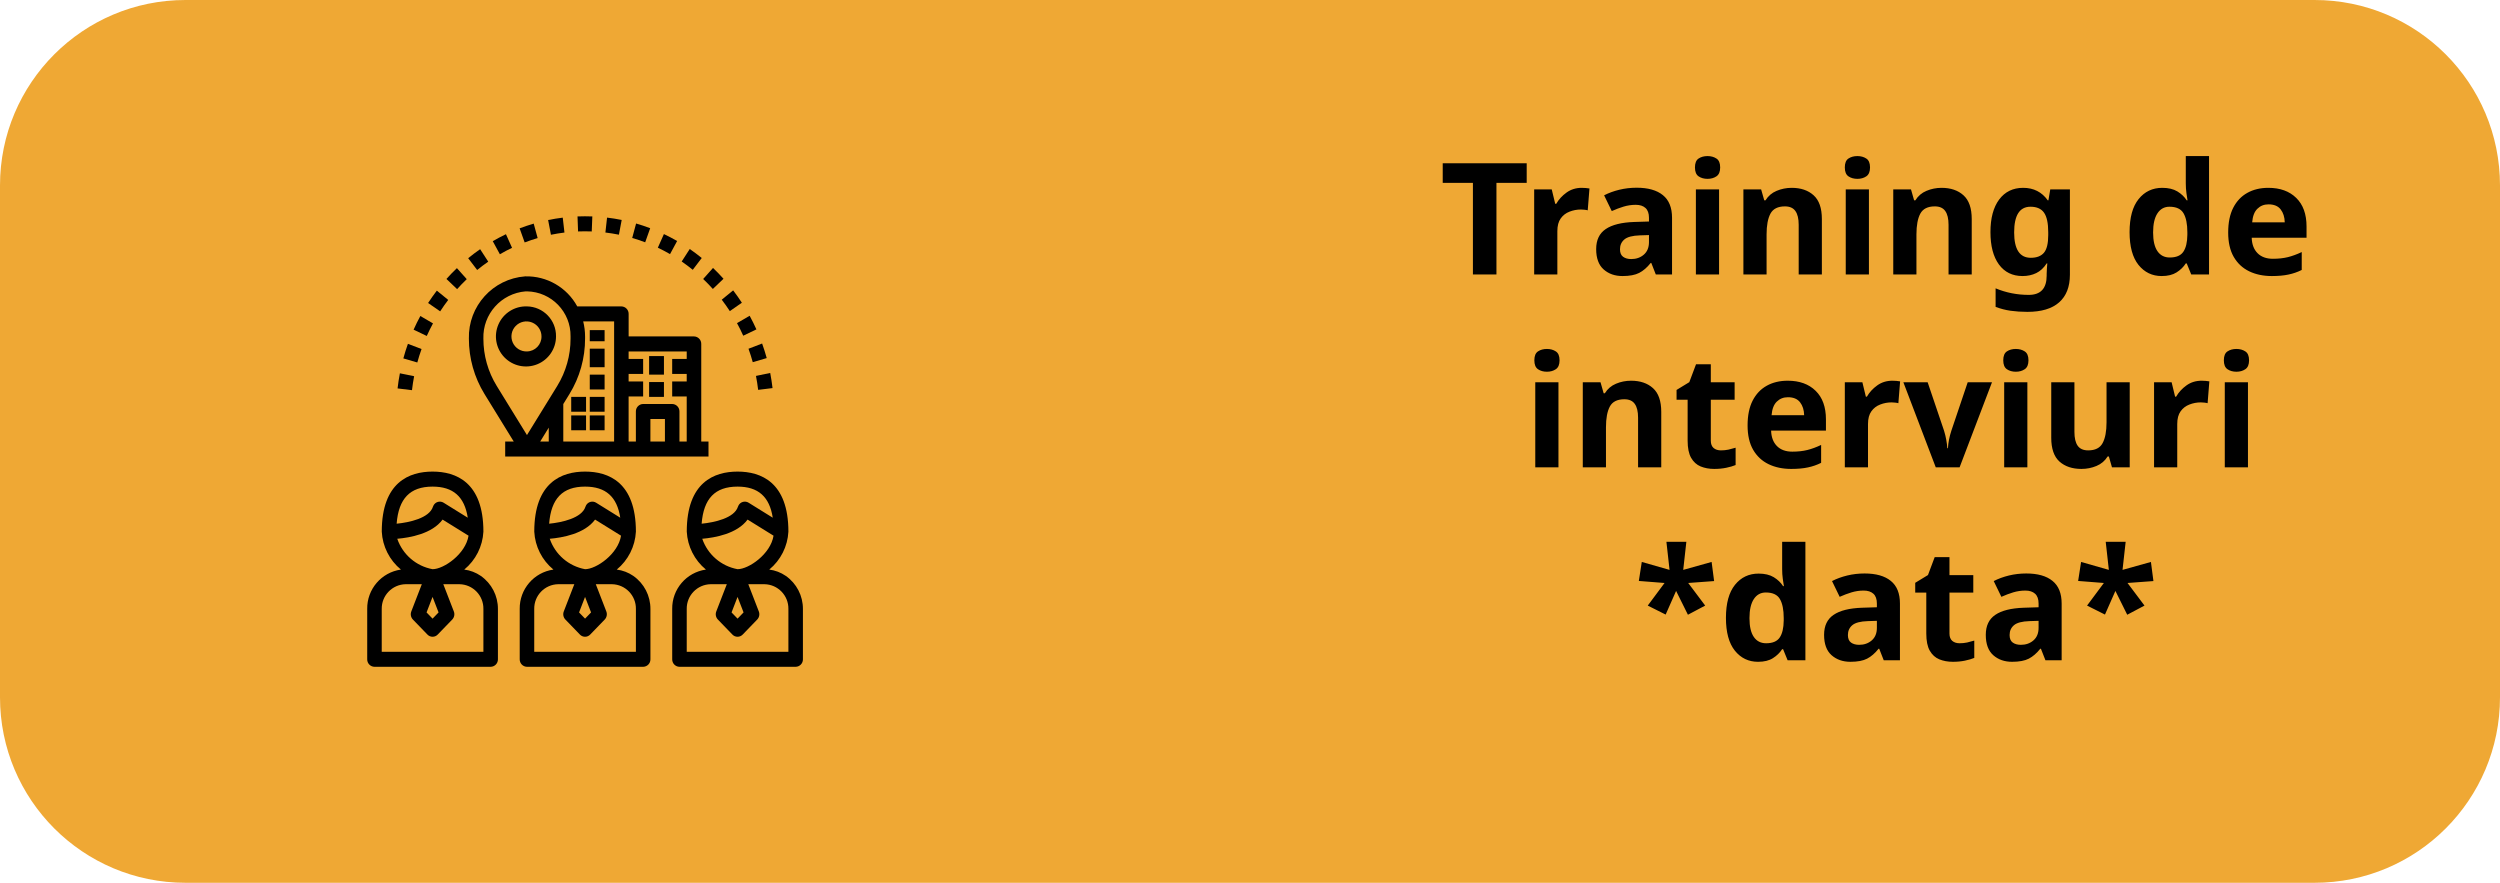
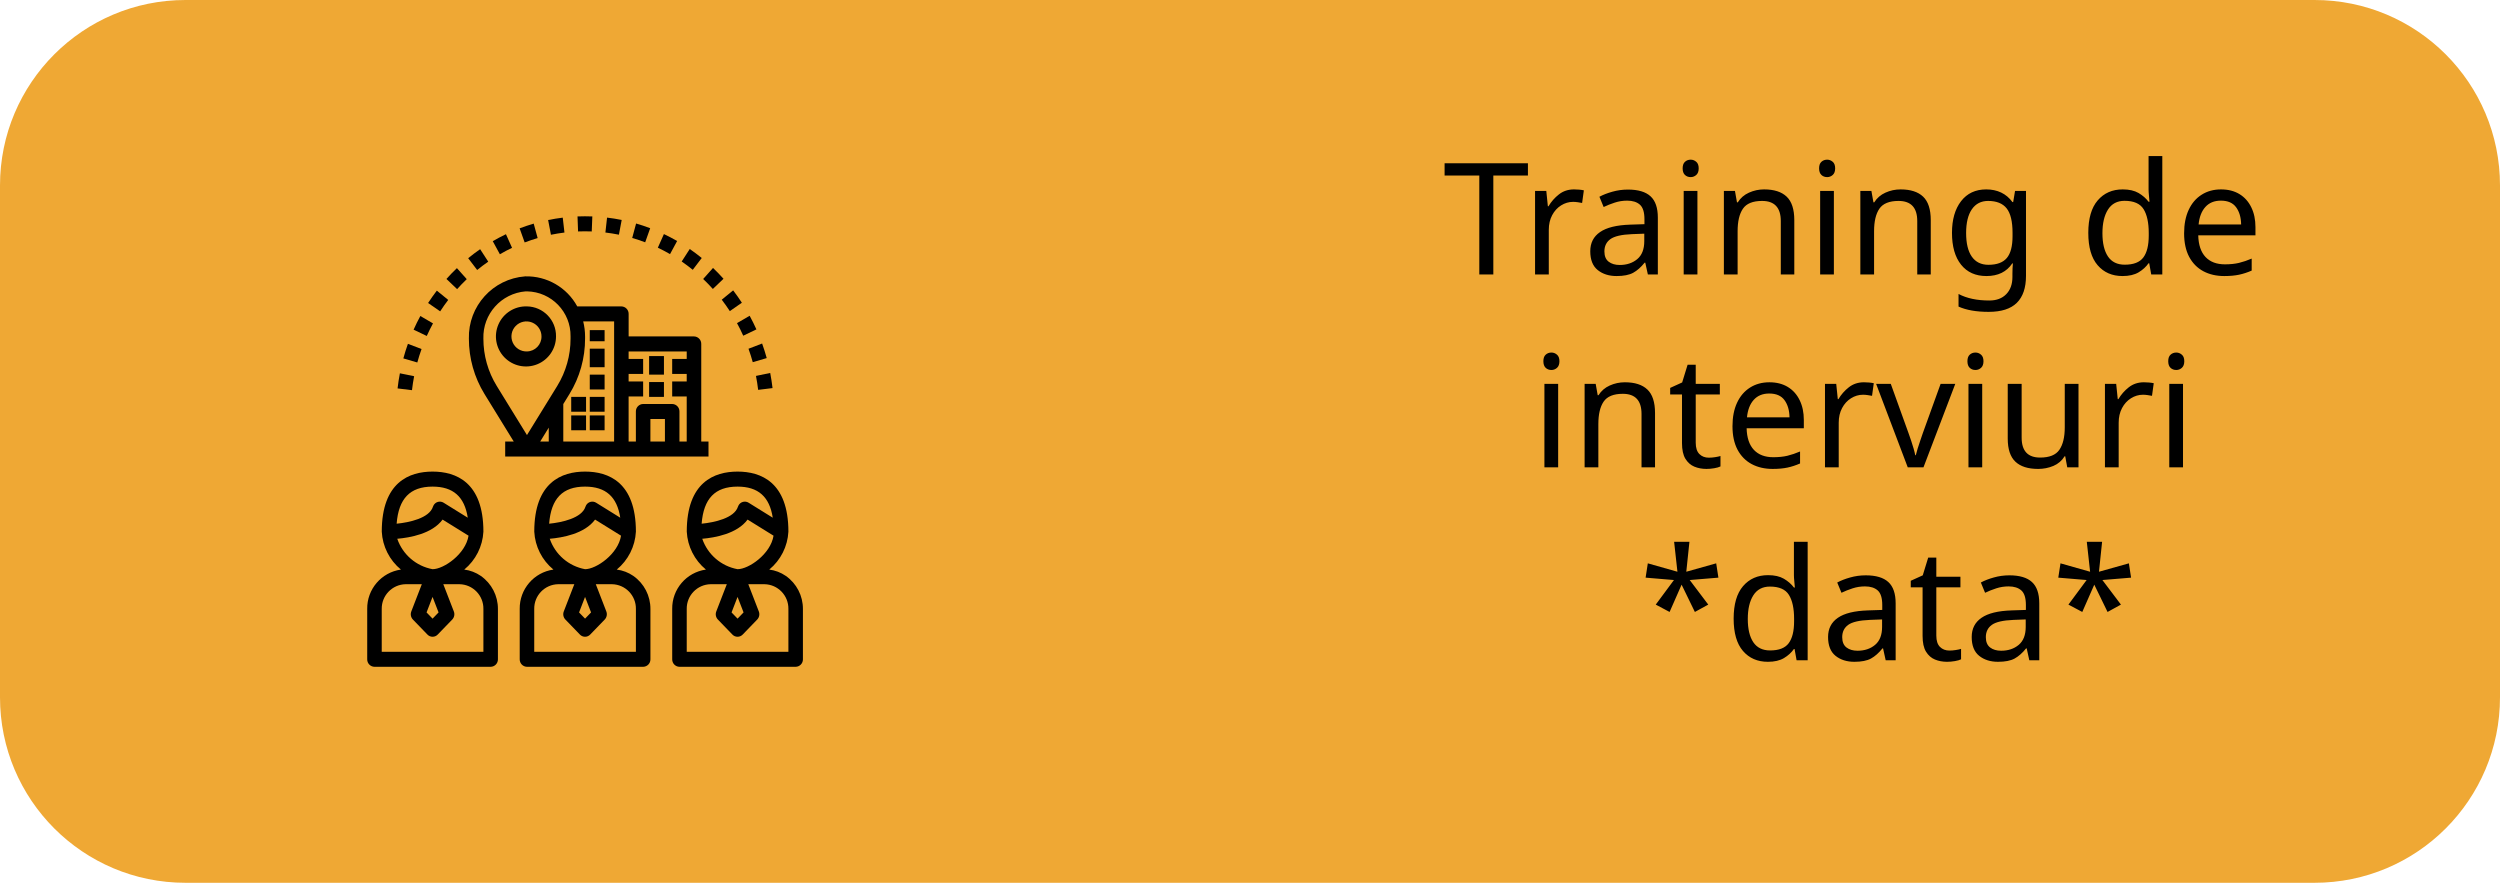
<svg xmlns="http://www.w3.org/2000/svg" width="674" height="238" viewBox="0 0 674 238">
  <g id="im4" transform="translate(-2038 -2258)">
    <g id="im4-2" data-name="im4">
      <g id="Group_174" data-name="Group 174">
        <path id="Path_273" data-name="Path 273" d="M50,0H624a50,50,0,0,1,50,50V188a50,50,0,0,1-50,50H50A50,50,0,0,1,0,188V50A50,50,0,0,1,50,0Z" transform="translate(2038 2258)" fill="#efa834" />
-         <text id="Training_de_interviuri_data_" data-name="Training de interviuri *data*" transform="translate(2419 2291)" font-size="42" font-family="Montserrat-Bold, Montserrat" font-weight="700">
-           <tspan x="7.115" y="41">Training de </tspan>
-           <tspan x="29.627" y="93">interviuri</tspan>
-           <tspan x="59.531" y="145">*data*</tspan>
+         <text id="Training_de_interviuri_data_" data-name="Training de interviuri *data*" transform="translate(2419 2291)" font-size="42" font-family="Montserrat-Regular, Montserrat">
+           <tspan x="8.039" y="41">Training de </tspan>
+           <tspan x="31.811" y="93">interviuri</tspan>
+           <tspan x="60.938" y="145">*data*</tspan>
        </text>
        <g id="visitor" transform="translate(2137 2316.309)">
          <g id="Group_9" data-name="Group 9" transform="translate(0 68.828)">
            <g id="Group_8" data-name="Group 8" transform="translate(0)">
              <path id="Path_215" data-name="Path 215" d="M30.618,300.118a10.1,10.1,0,0,0-4.454-1.7,14.2,14.2,0,0,0,5.161-10.221c0-13.385-7.453-16.195-13.7-16.195s-13.7,2.81-13.7,16.195a14.2,14.2,0,0,0,5.163,10.221A10.578,10.578,0,0,0,0,309.043v13.563a1.992,1.992,0,0,0,1.958,2.024H33.282a1.992,1.992,0,0,0,1.958-2.024V309.043A10.812,10.812,0,0,0,30.618,300.118ZM7.933,286.051c.531-6.785,3.618-10,9.687-10,5.556,0,8.614,2.717,9.489,8.385l-6.523-4.049a1.922,1.922,0,0,0-2.686.695,2.047,2.047,0,0,0-.178.4C16.731,284.551,11.383,285.713,7.933,286.051Zm.17,4.061c3.352-.285,9.4-1.334,12.217-5.172l7,4.342c-.785,4.958-6.692,9.032-9.7,9.032A12.448,12.448,0,0,1,8.1,290.112ZM19.237,309.97l-1.617,1.676L16,309.972l1.617-4.184Zm12.087,10.611H3.916V309.043a6.573,6.573,0,0,1,6.461-6.68h4.346l-2.837,7.346a2.075,2.075,0,0,0,.435,2.182l3.916,4.049a1.913,1.913,0,0,0,2.768,0l3.916-4.049a2.075,2.075,0,0,0,.435-2.182l-2.843-7.346h4.352a6.573,6.573,0,0,1,6.461,6.68Z" transform="translate(0 -271.998)" />
            </g>
          </g>
          <g id="Group_11" data-name="Group 11" transform="translate(41.114 68.828)">
            <g id="Group_10" data-name="Group 10">
              <path id="Path_216" data-name="Path 216" d="M198.618,300.118a10.1,10.1,0,0,0-4.454-1.7,14.2,14.2,0,0,0,5.161-10.221c0-13.385-7.453-16.195-13.7-16.195s-13.7,2.81-13.7,16.195a14.2,14.2,0,0,0,5.163,10.221A10.578,10.578,0,0,0,168,309.043v13.563a1.992,1.992,0,0,0,1.958,2.024h31.325a1.992,1.992,0,0,0,1.958-2.024V309.043A10.812,10.812,0,0,0,198.618,300.118Zm-22.685-14.067c.531-6.785,3.618-10,9.687-10,5.556,0,8.614,2.717,9.489,8.385l-6.523-4.049a1.922,1.922,0,0,0-2.686.695,2.047,2.047,0,0,0-.178.4C184.731,284.551,179.383,285.713,175.933,286.051Zm.17,4.061c3.352-.285,9.4-1.334,12.217-5.172l7,4.342c-.785,4.958-6.692,9.032-9.7,9.032A12.448,12.448,0,0,1,176.1,290.112Zm11.134,19.859-1.617,1.676L184,309.972l1.617-4.184Zm12.087,10.611H171.916V309.043a6.573,6.573,0,0,1,6.461-6.68h4.346l-2.843,7.346a2.075,2.075,0,0,0,.435,2.182l3.916,4.049a1.913,1.913,0,0,0,2.768,0l3.916-4.049a2.075,2.075,0,0,0,.435-2.182l-2.837-7.346h4.352a6.573,6.573,0,0,1,6.461,6.68Z" transform="translate(-168 -271.998)" />
            </g>
          </g>
          <g id="Group_13" data-name="Group 13" transform="translate(82.227 68.828)">
            <g id="Group_12" data-name="Group 12">
              <path id="Path_217" data-name="Path 217" d="M366.618,300.118a10.1,10.1,0,0,0-4.454-1.7,14.2,14.2,0,0,0,5.161-10.221c0-13.385-7.453-16.195-13.7-16.195s-13.7,2.81-13.7,16.195a14.2,14.2,0,0,0,5.163,10.221A10.578,10.578,0,0,0,336,309.043v13.563a1.992,1.992,0,0,0,1.958,2.024h31.325a1.992,1.992,0,0,0,1.958-2.024V309.043A10.812,10.812,0,0,0,366.618,300.118Zm-22.685-14.067c.531-6.785,3.618-10,9.687-10,5.556,0,8.614,2.717,9.489,8.385l-6.523-4.049a1.922,1.922,0,0,0-2.686.695,2.044,2.044,0,0,0-.178.4C352.731,284.551,347.383,285.713,343.933,286.051Zm.17,4.061c3.352-.285,9.4-1.334,12.217-5.172l7,4.342c-.785,4.958-6.692,9.032-9.7,9.032A12.448,12.448,0,0,1,344.1,290.112Zm11.134,19.859-1.617,1.676L352,309.972l1.617-4.184Zm12.087,10.611H339.916V309.043a6.573,6.573,0,0,1,6.461-6.68h4.346l-2.843,7.346a2.075,2.075,0,0,0,.435,2.182l3.916,4.049a1.913,1.913,0,0,0,2.768,0l3.916-4.049a2.075,2.075,0,0,0,.435-2.182l-2.837-7.346h4.352a6.573,6.573,0,0,1,6.461,6.68Z" transform="translate(-336 -271.998)" />
            </g>
          </g>
          <g id="Group_15" data-name="Group 15" transform="translate(27.408 16.188)">
            <g id="Group_14" data-name="Group 14">
              <path id="Path_218" data-name="Path 218" d="M174.646,108.509V82.193a1.992,1.992,0,0,0-1.958-2.024h-17.62V74.1a1.992,1.992,0,0,0-1.958-2.024H141.217a15.525,15.525,0,0,0-14.037-8.1A16.408,16.408,0,0,0,112,80.764a28.426,28.426,0,0,0,4.2,14.919l7.894,12.826h-2.306v4.049H176.6v-4.049Zm-41.114,0h-2.306l2.306-3.747Zm-5.873-1.745L119.5,93.509a24.275,24.275,0,0,1-3.591-12.745A12.39,12.39,0,0,1,127.3,68.023h.362a11.951,11.951,0,0,1,11.747,12.146v.6a24.276,24.276,0,0,1-3.591,12.753Zm23.493,1.745h-13.7V98.4l1.672-2.715a28.426,28.426,0,0,0,4.2-14.919v-.6a16.8,16.8,0,0,0-.509-4.049h8.34Zm13.7,0h-3.916v-6.073h3.916Zm5.873-22.267h-3.916v4.049h3.916v2.024h-3.916v4.049h3.916v12.146h-1.958v-8.1a1.992,1.992,0,0,0-1.958-2.024h-7.831a1.992,1.992,0,0,0-1.958,2.024v8.1h-1.958V96.364h3.916V92.315h-3.916V90.291h3.916V86.242h-3.916V84.218H170.73Z" transform="translate(-111.996 -63.967)" />
            </g>
          </g>
          <g id="Group_17" data-name="Group 17" transform="translate(60.204 30.756)">
            <g id="Group_16" data-name="Group 16" transform="translate(0 0)">
              <rect id="Rectangle_12" data-name="Rectangle 12" width="4" height="3" transform="translate(-0.204 -0.064)" />
            </g>
          </g>
          <g id="Group_19" data-name="Group 19" transform="translate(76.147 37.828)">
            <g id="Group_18" data-name="Group 18" transform="translate(0 0)">
              <rect id="Rectangle_13" data-name="Rectangle 13" width="4" height="5" transform="translate(-0.147 -0.137)" />
            </g>
          </g>
          <g id="Group_21" data-name="Group 21" transform="translate(76.147 44.901)">
            <g id="Group_20" data-name="Group 20" transform="translate(0 0)">
              <rect id="Rectangle_14" data-name="Rectangle 14" width="4" height="4" transform="translate(-0.147 -0.21)" />
            </g>
          </g>
          <g id="Group_23" data-name="Group 23" transform="translate(60.204 35.808)">
            <g id="Group_22" data-name="Group 22" transform="translate(0 0)">
              <rect id="Rectangle_15" data-name="Rectangle 15" width="4" height="5" transform="translate(-0.204 -0.116)" />
            </g>
          </g>
          <g id="Group_25" data-name="Group 25" transform="translate(60.204 42.881)">
            <g id="Group_24" data-name="Group 24" transform="translate(0 0)">
              <rect id="Rectangle_16" data-name="Rectangle 16" width="4" height="4" transform="translate(-0.204 -0.189)" />
            </g>
          </g>
          <g id="Group_27" data-name="Group 27" transform="translate(55.222 48.943)">
            <g id="Group_26" data-name="Group 26" transform="translate(0 0)">
              <rect id="Rectangle_17" data-name="Rectangle 17" width="4" height="4" transform="translate(-0.222 -0.252)" />
            </g>
          </g>
          <g id="Group_29" data-name="Group 29" transform="translate(60.204 48.943)">
            <g id="Group_28" data-name="Group 28" transform="translate(0 0)">
              <rect id="Rectangle_18" data-name="Rectangle 18" width="4" height="4" transform="translate(-0.204 -0.252)" />
            </g>
          </g>
          <g id="Group_31" data-name="Group 31" transform="translate(55.222 53.995)">
            <g id="Group_30" data-name="Group 30" transform="translate(0 0)">
              <rect id="Rectangle_19" data-name="Rectangle 19" width="4" height="4" transform="translate(-0.222 -0.304)" />
            </g>
          </g>
          <g id="Group_33" data-name="Group 33" transform="translate(60.204 53.995)">
            <g id="Group_32" data-name="Group 32" transform="translate(0 0)">
              <rect id="Rectangle_20" data-name="Rectangle 20" width="4" height="4" transform="translate(-0.204 -0.304)" />
            </g>
          </g>
          <g id="Group_35" data-name="Group 35" transform="translate(104.804 42.238)">
            <g id="Group_34" data-name="Group 34">
              <path id="Path_219" data-name="Path 219" d="M432.1,166.918l-3.839.8c.241,1.237.437,2.5.587,3.759l3.882-.478C432.567,169.635,432.356,168.262,432.1,166.918Z" transform="translate(-428.256 -166.918)" />
            </g>
          </g>
          <g id="Group_37" data-name="Group 37" transform="translate(8.184 42.335)">
            <g id="Group_36" data-name="Group 36">
              <path id="Path_220" data-name="Path 220" d="M34.066,167.3c-.264,1.352-.472,2.723-.626,4.075l3.888.474c.141-1.247.337-2.514.576-3.765Z" transform="translate(-33.44 -167.302)" />
            </g>
          </g>
          <g id="Group_39" data-name="Group 39" transform="translate(99.694 26.821)">
            <g id="Group_38" data-name="Group 38">
              <path id="Path_221" data-name="Path 221" d="M410.786,105.99l-3.41,1.988c.6,1.1,1.175,2.239,1.684,3.391l3.549-1.709C412.049,108.415,411.434,107.18,410.786,105.99Z" transform="translate(-407.376 -105.99)" />
            </g>
          </g>
          <g id="Group_41" data-name="Group 41" transform="translate(95.583 19.975)">
            <g id="Group_40" data-name="Group 40">
              <path id="Path_222" data-name="Path 222" d="M393.65,78.934l-3.074,2.514c.758.986,1.49,2.024,2.177,3.079L396,82.266C395.255,81.124,394.464,80,393.65,78.934Z" transform="translate(-390.576 -78.934)" />
            </g>
          </g>
          <g id="Group_43" data-name="Group 43" transform="translate(16.416 20.042)">
            <g id="Group_42" data-name="Group 42">
              <path id="Path_223" data-name="Path 223" d="M69.433,79.2c-.824,1.073-1.615,2.2-2.353,3.334l3.254,2.253c.679-1.051,1.41-2.087,2.169-3.081Z" transform="translate(-67.08 -79.198)" />
            </g>
          </g>
          <g id="Group_45" data-name="Group 45" transform="translate(90.575 13.93)">
            <g id="Group_44" data-name="Group 44">
              <path id="Path_224" data-name="Path 224" d="M372.767,55.046l-2.655,2.976c.906.866,1.786,1.771,2.61,2.69l2.872-2.751C374.7,56.965,373.75,55.983,372.767,55.046Z" transform="translate(-370.112 -55.046)" />
            </g>
          </g>
          <g id="Group_47" data-name="Group 47" transform="translate(12.506 26.888)">
            <g id="Group_46" data-name="Group 46">
              <path id="Path_225" data-name="Path 225" d="M52.923,106.254c-.646,1.188-1.259,2.427-1.819,3.68l3.551,1.7c.519-1.158,1.085-2.3,1.678-3.393Z" transform="translate(-51.104 -106.254)" />
            </g>
          </g>
          <g id="Group_49" data-name="Group 49" transform="translate(9.74 34.388)">
            <g id="Group_48" data-name="Group 48">
              <path id="Path_226" data-name="Path 226" d="M41.035,135.894c-.464,1.3-.879,2.617-1.235,3.929l3.767,1.1c.331-1.215.715-2.429,1.143-3.628Z" transform="translate(-39.8 -135.894)" />
            </g>
          </g>
          <g id="Group_51" data-name="Group 51" transform="translate(21.361 13.979)">
            <g id="Group_50" data-name="Group 50">
              <path id="Path_227" data-name="Path 227" d="M90.111,55.238c-.979.929-1.923,1.911-2.823,2.919L90.164,60.9c.822-.927,1.707-1.83,2.6-2.692Z" transform="translate(-87.288 -55.238)" />
            </g>
          </g>
          <g id="Group_53" data-name="Group 53" transform="translate(102.796 34.305)">
            <g id="Group_52" data-name="Group 52">
              <path id="Path_228" data-name="Path 228" d="M423.719,135.566l-3.671,1.407c.429,1.192.814,2.411,1.147,3.624l3.767-1.107C424.6,138.175,424.179,136.858,423.719,135.566Z" transform="translate(-420.048 -135.566)" />
            </g>
          </g>
          <g id="Group_55" data-name="Group 55" transform="translate(41.092 1.975)">
            <g id="Group_54" data-name="Group 54">
              <path id="Path_229" data-name="Path 229" d="M171.706,7.8c-1.284.377-2.563.81-3.794,1.277l1.357,3.8c1.137-.433,2.318-.83,3.5-1.178Z" transform="translate(-167.912 -7.798)" />
            </g>
          </g>
          <g id="Group_57" data-name="Group 57" transform="translate(48.774 0.367)">
            <g id="Group_56" data-name="Group 56">
              <path id="Path_230" data-name="Path 230" d="M203.247,1.446c-1.308.16-2.635.377-3.943.642l.758,3.974c1.21-.247,2.435-.449,3.643-.6Z" transform="translate(-199.304 -1.446)" />
            </g>
          </g>
          <g id="Group_59" data-name="Group 59" transform="translate(56.698 0.002)">
            <g id="Group_58" data-name="Group 58">
              <path id="Path_231" data-name="Path 231" d="M231.68.041l.149,4.049c1.222-.045,2.467-.049,3.688,0l.157-4.049C234.348-.013,233.005-.009,231.68.041Z" transform="translate(-231.68 -0.002)" />
            </g>
          </g>
          <g id="Group_61" data-name="Group 61" transform="translate(33.848 4.831)">
            <g id="Group_60" data-name="Group 60">
              <path id="Path_232" data-name="Path 232" d="M141.867,19.086c-1.2.573-2.4,1.215-3.555,1.879l1.919,3.53c1.069-.621,2.171-1.215,3.281-1.735Z" transform="translate(-138.312 -19.086)" />
            </g>
          </g>
          <g id="Group_63" data-name="Group 63" transform="translate(64.215 0.355)">
            <g id="Group_62" data-name="Group 62">
              <path id="Path_233" data-name="Path 233" d="M262.848,1.4l-.448,4.02c1.2.144,2.43.342,3.643.587l.75-3.974C265.48,1.766,264.162,1.554,262.848,1.4Z" transform="translate(-262.4 -1.398)" />
            </g>
          </g>
          <g id="Group_65" data-name="Group 65" transform="translate(84.784 8.823)">
            <g id="Group_64" data-name="Group 64">
              <path id="Path_234" data-name="Path 234" d="M348.619,34.862l-2.171,3.368c1.01.7,2.013,1.449,2.984,2.239l2.42-3.182C350.8,36.433,349.714,35.615,348.619,34.862Z" transform="translate(-346.448 -34.862)" />
            </g>
          </g>
          <g id="Group_67" data-name="Group 67" transform="translate(71.442 1.948)">
            <g id="Group_66" data-name="Group 66">
              <path id="Path_235" data-name="Path 235" d="M292.979,7.694l-1.051,3.9c1.175.34,2.349.733,3.5,1.17l1.349-3.8C295.536,8.488,294.258,8.062,292.979,7.694Z" transform="translate(-291.928 -7.694)" />
            </g>
          </g>
          <g id="Group_69" data-name="Group 69" transform="translate(27.221 8.872)">
            <g id="Group_68" data-name="Group 68">
              <path id="Path_236" data-name="Path 236" d="M114.456,35.054c-1.108.771-2.195,1.587-3.224,2.429l2.424,3.178c.951-.777,1.958-1.532,2.984-2.247Z" transform="translate(-111.232 -35.054)" />
            </g>
          </g>
          <g id="Group_71" data-name="Group 71" transform="translate(78.351 4.795)">
            <g id="Group_70" data-name="Group 70">
              <path id="Path_237" data-name="Path 237" d="M321.8,18.942l-1.637,3.676c1.106.528,2.214,1.111,3.289,1.729l1.909-3.534C324.2,20.144,323,19.513,321.8,18.942Z" transform="translate(-320.16 -18.942)" />
            </g>
          </g>
          <g id="Group_73" data-name="Group 73" transform="translate(35.24 24.293)">
            <g id="Group_72" data-name="Group 72">
              <path id="Path_238" data-name="Path 238" d="M151.831,96a8.1,8.1,0,1,0,7.831,8.1A7.968,7.968,0,0,0,151.831,96Zm0,12.146a4.051,4.051,0,1,1,3.916-4.049A3.984,3.984,0,0,1,151.831,108.144Z" transform="translate(-144 -95.998)" />
            </g>
          </g>
        </g>
      </g>
    </g>
  </g>
</svg>
